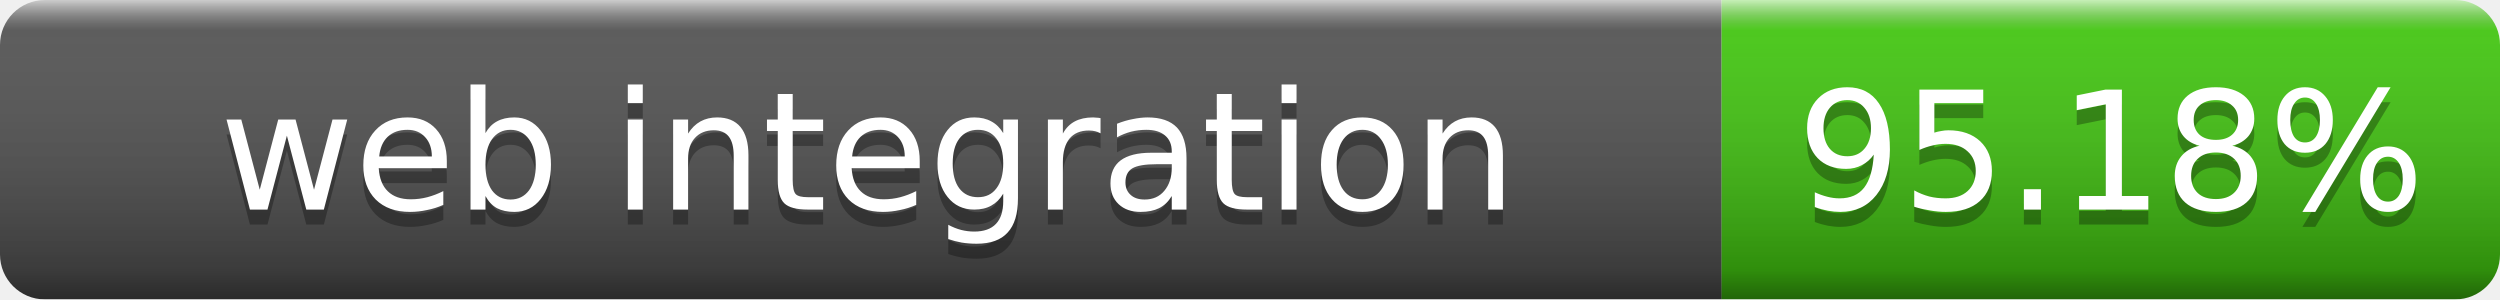
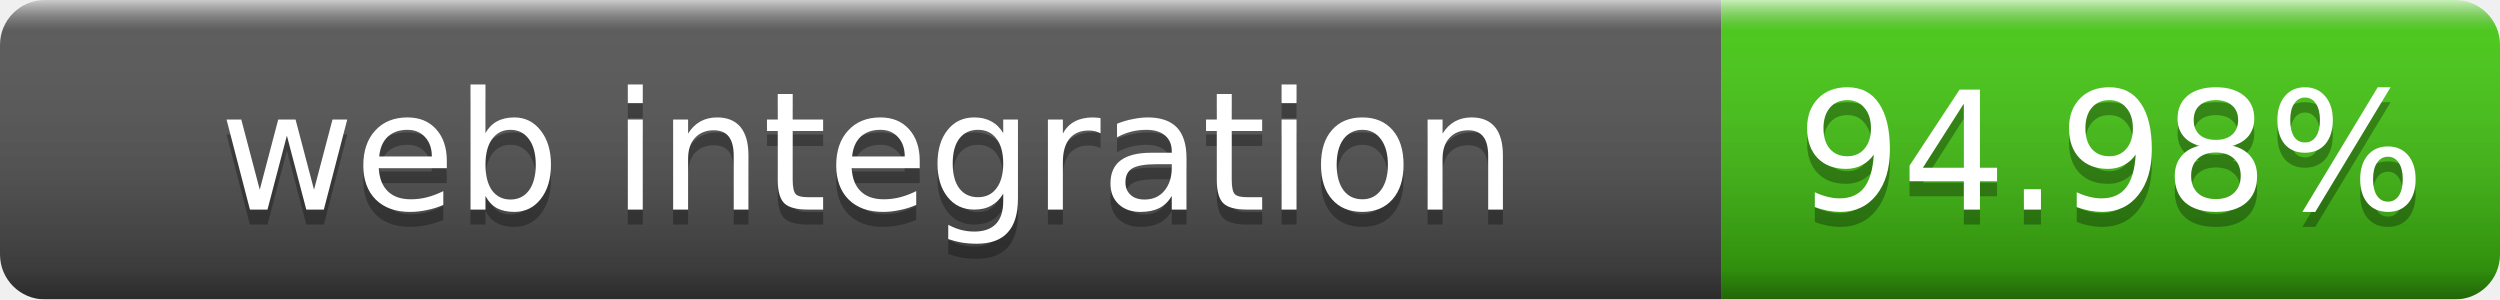
- <svg xmlns="http://www.w3.org/2000/svg" width="167" height="20" role="img" aria-label="web integration: 95.18%">
+ <svg xmlns="http://www.w3.org/2000/svg" width="167" height="20" role="img" aria-label="web integration: 94.98%">
  <linearGradient id="smooth" x2="0" y2="100%">
    <stop offset="0" stop-color="#fff" stop-opacity=".7" />
    <stop offset=".1" stop-color="#aaa" stop-opacity=".1" />
    <stop offset=".9" stop-opacity=".3" />
    <stop offset="1" stop-opacity=".5" />
  </linearGradient>
  <mask id="round">
    <rect width="167" height="20" rx="3" fill="#fff" />
  </mask>
  <g mask="url(#round)">
    <rect width="115" height="20" fill="#555" />
    <rect x="115" width="52" height="20" fill="#4c1" />
    <rect width="167" height="20" fill="url(#smooth)" />
  </g>
  <g fill="#fff" text-anchor="middle" font-family="Verdana,Geneva,DejaVu Sans,sans-serif" font-size="11">
    <text x="58" y="15" fill="#010101" fill-opacity=".3">web integration</text>
    <text x="58" y="14">web integration</text>
-     <text x="141" y="15" fill="#010101" fill-opacity=".3">95.18%</text>
-     <text x="141" y="14">95.18%</text>
+     <text x="141" y="15" fill="#010101" fill-opacity=".3">94.98%</text>
+     <text x="141" y="14">94.98%</text>
  </g>
</svg>
